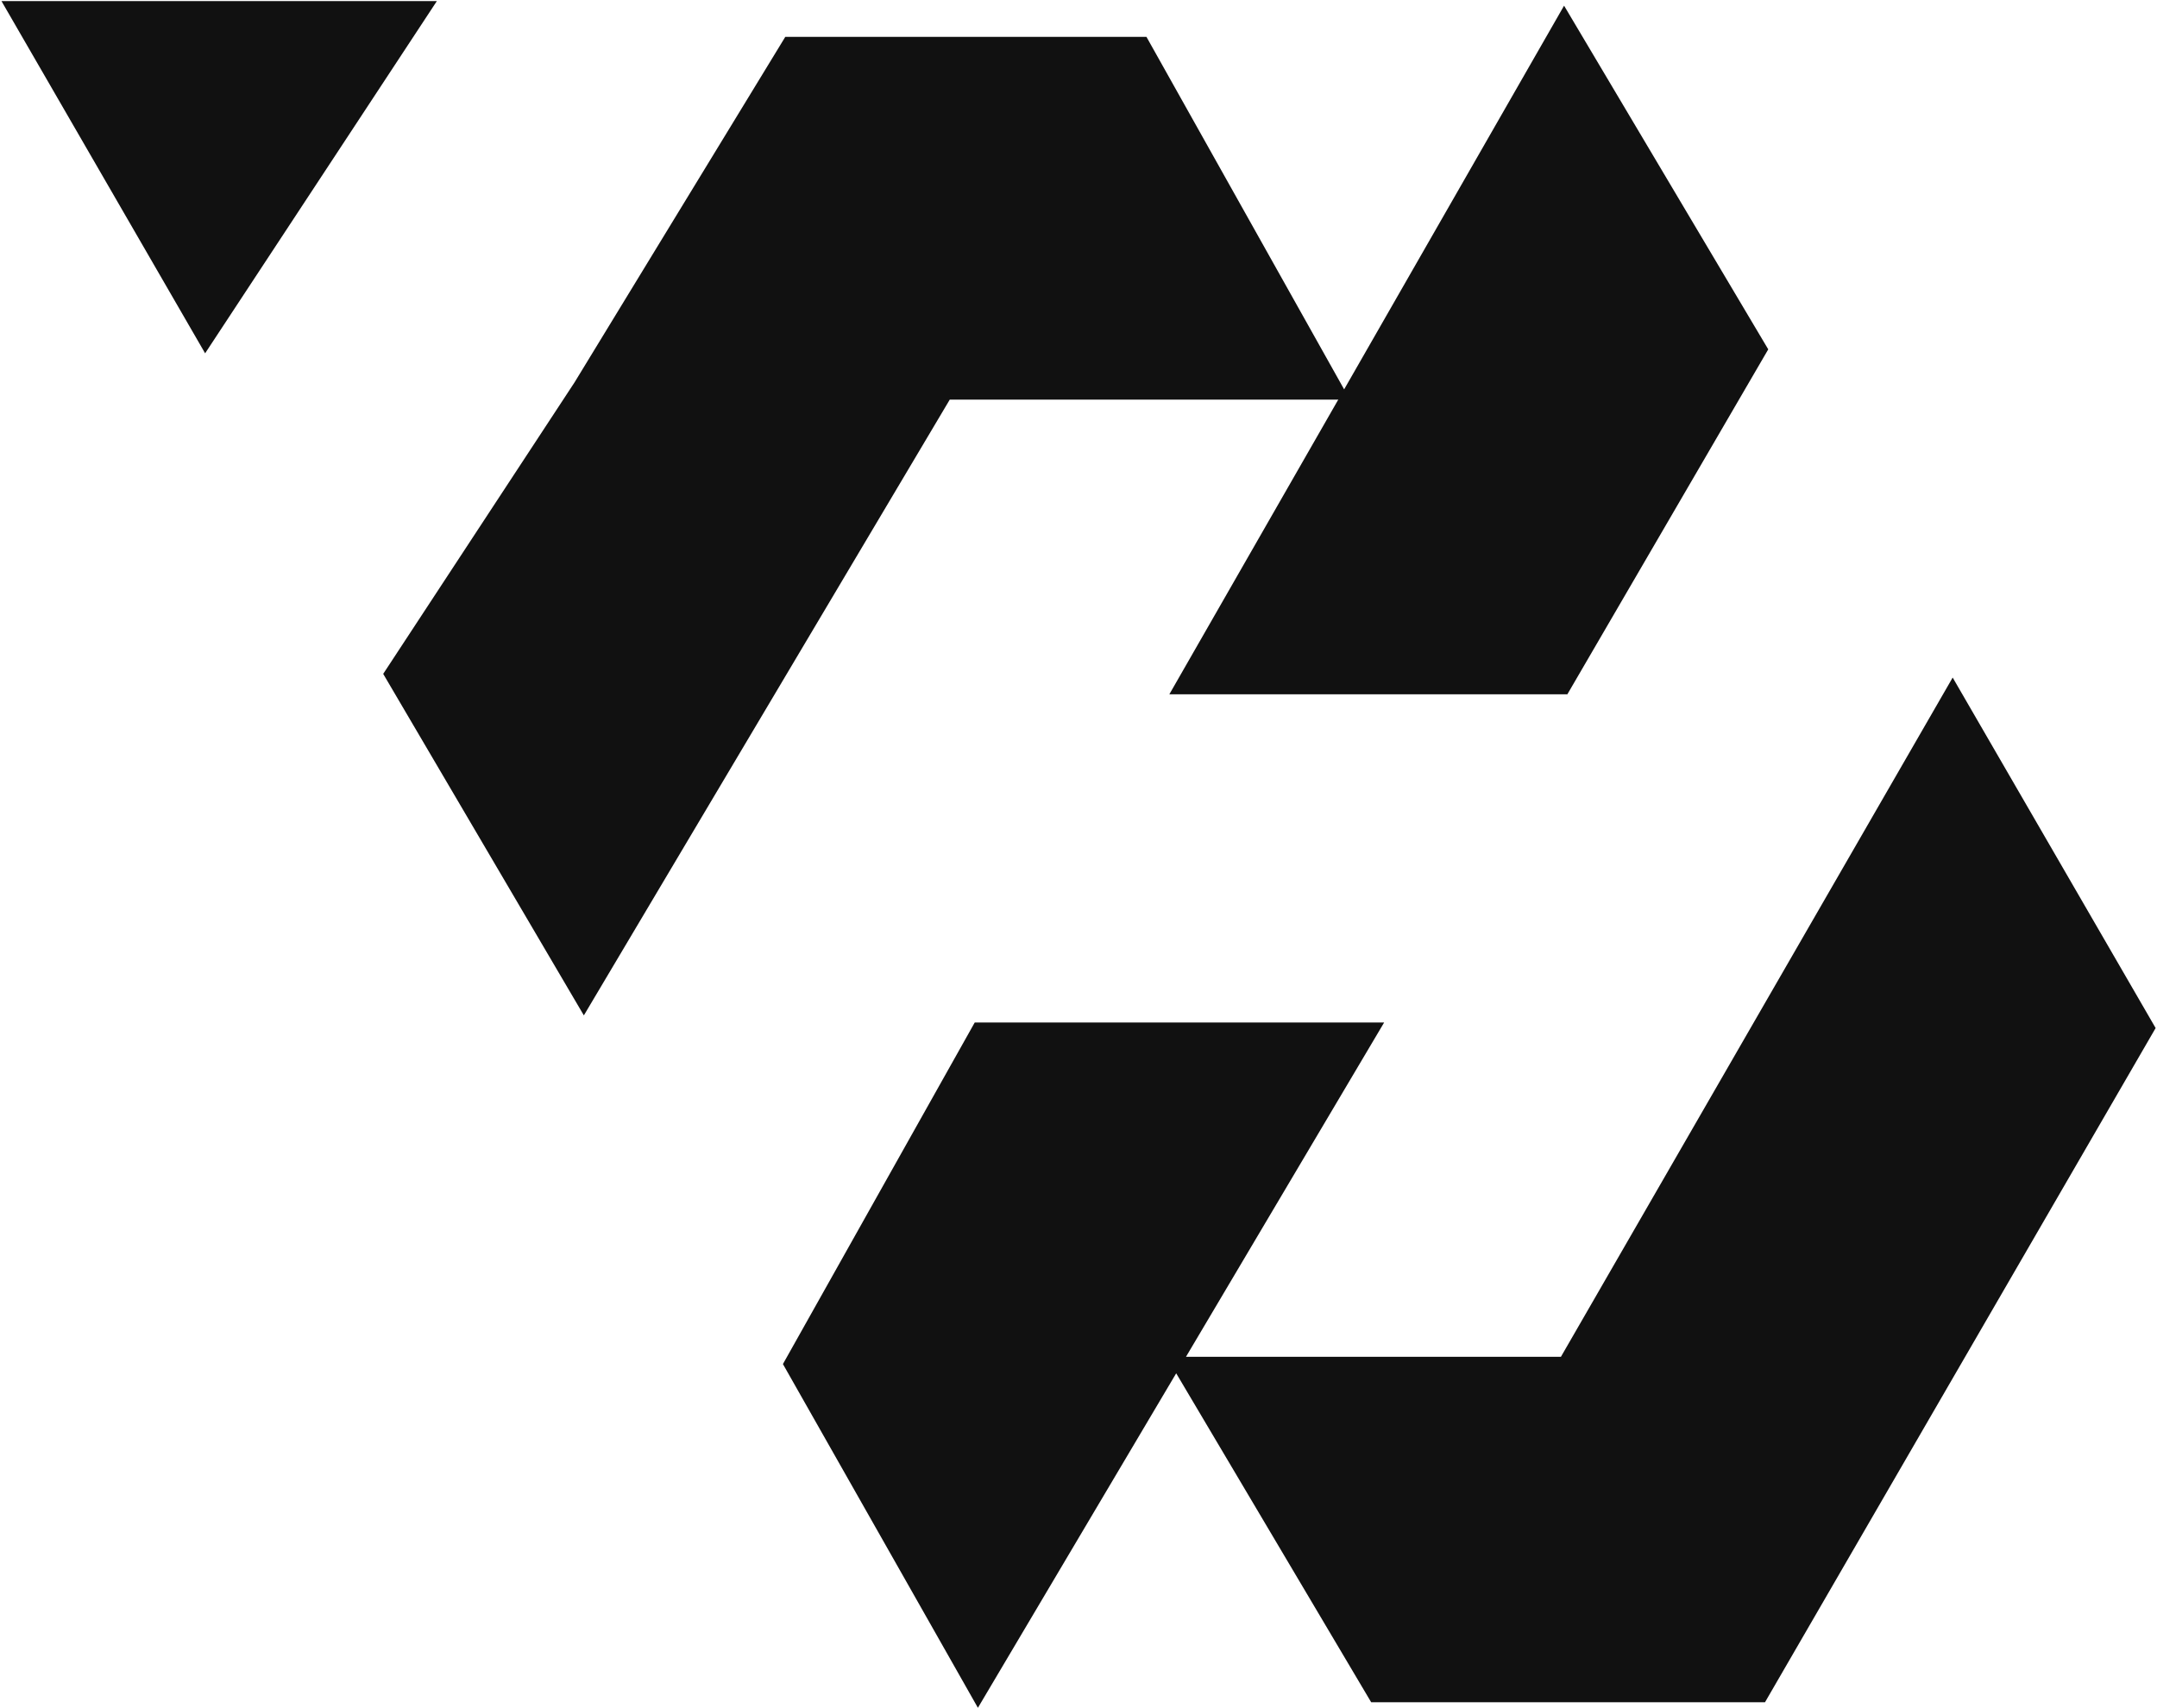
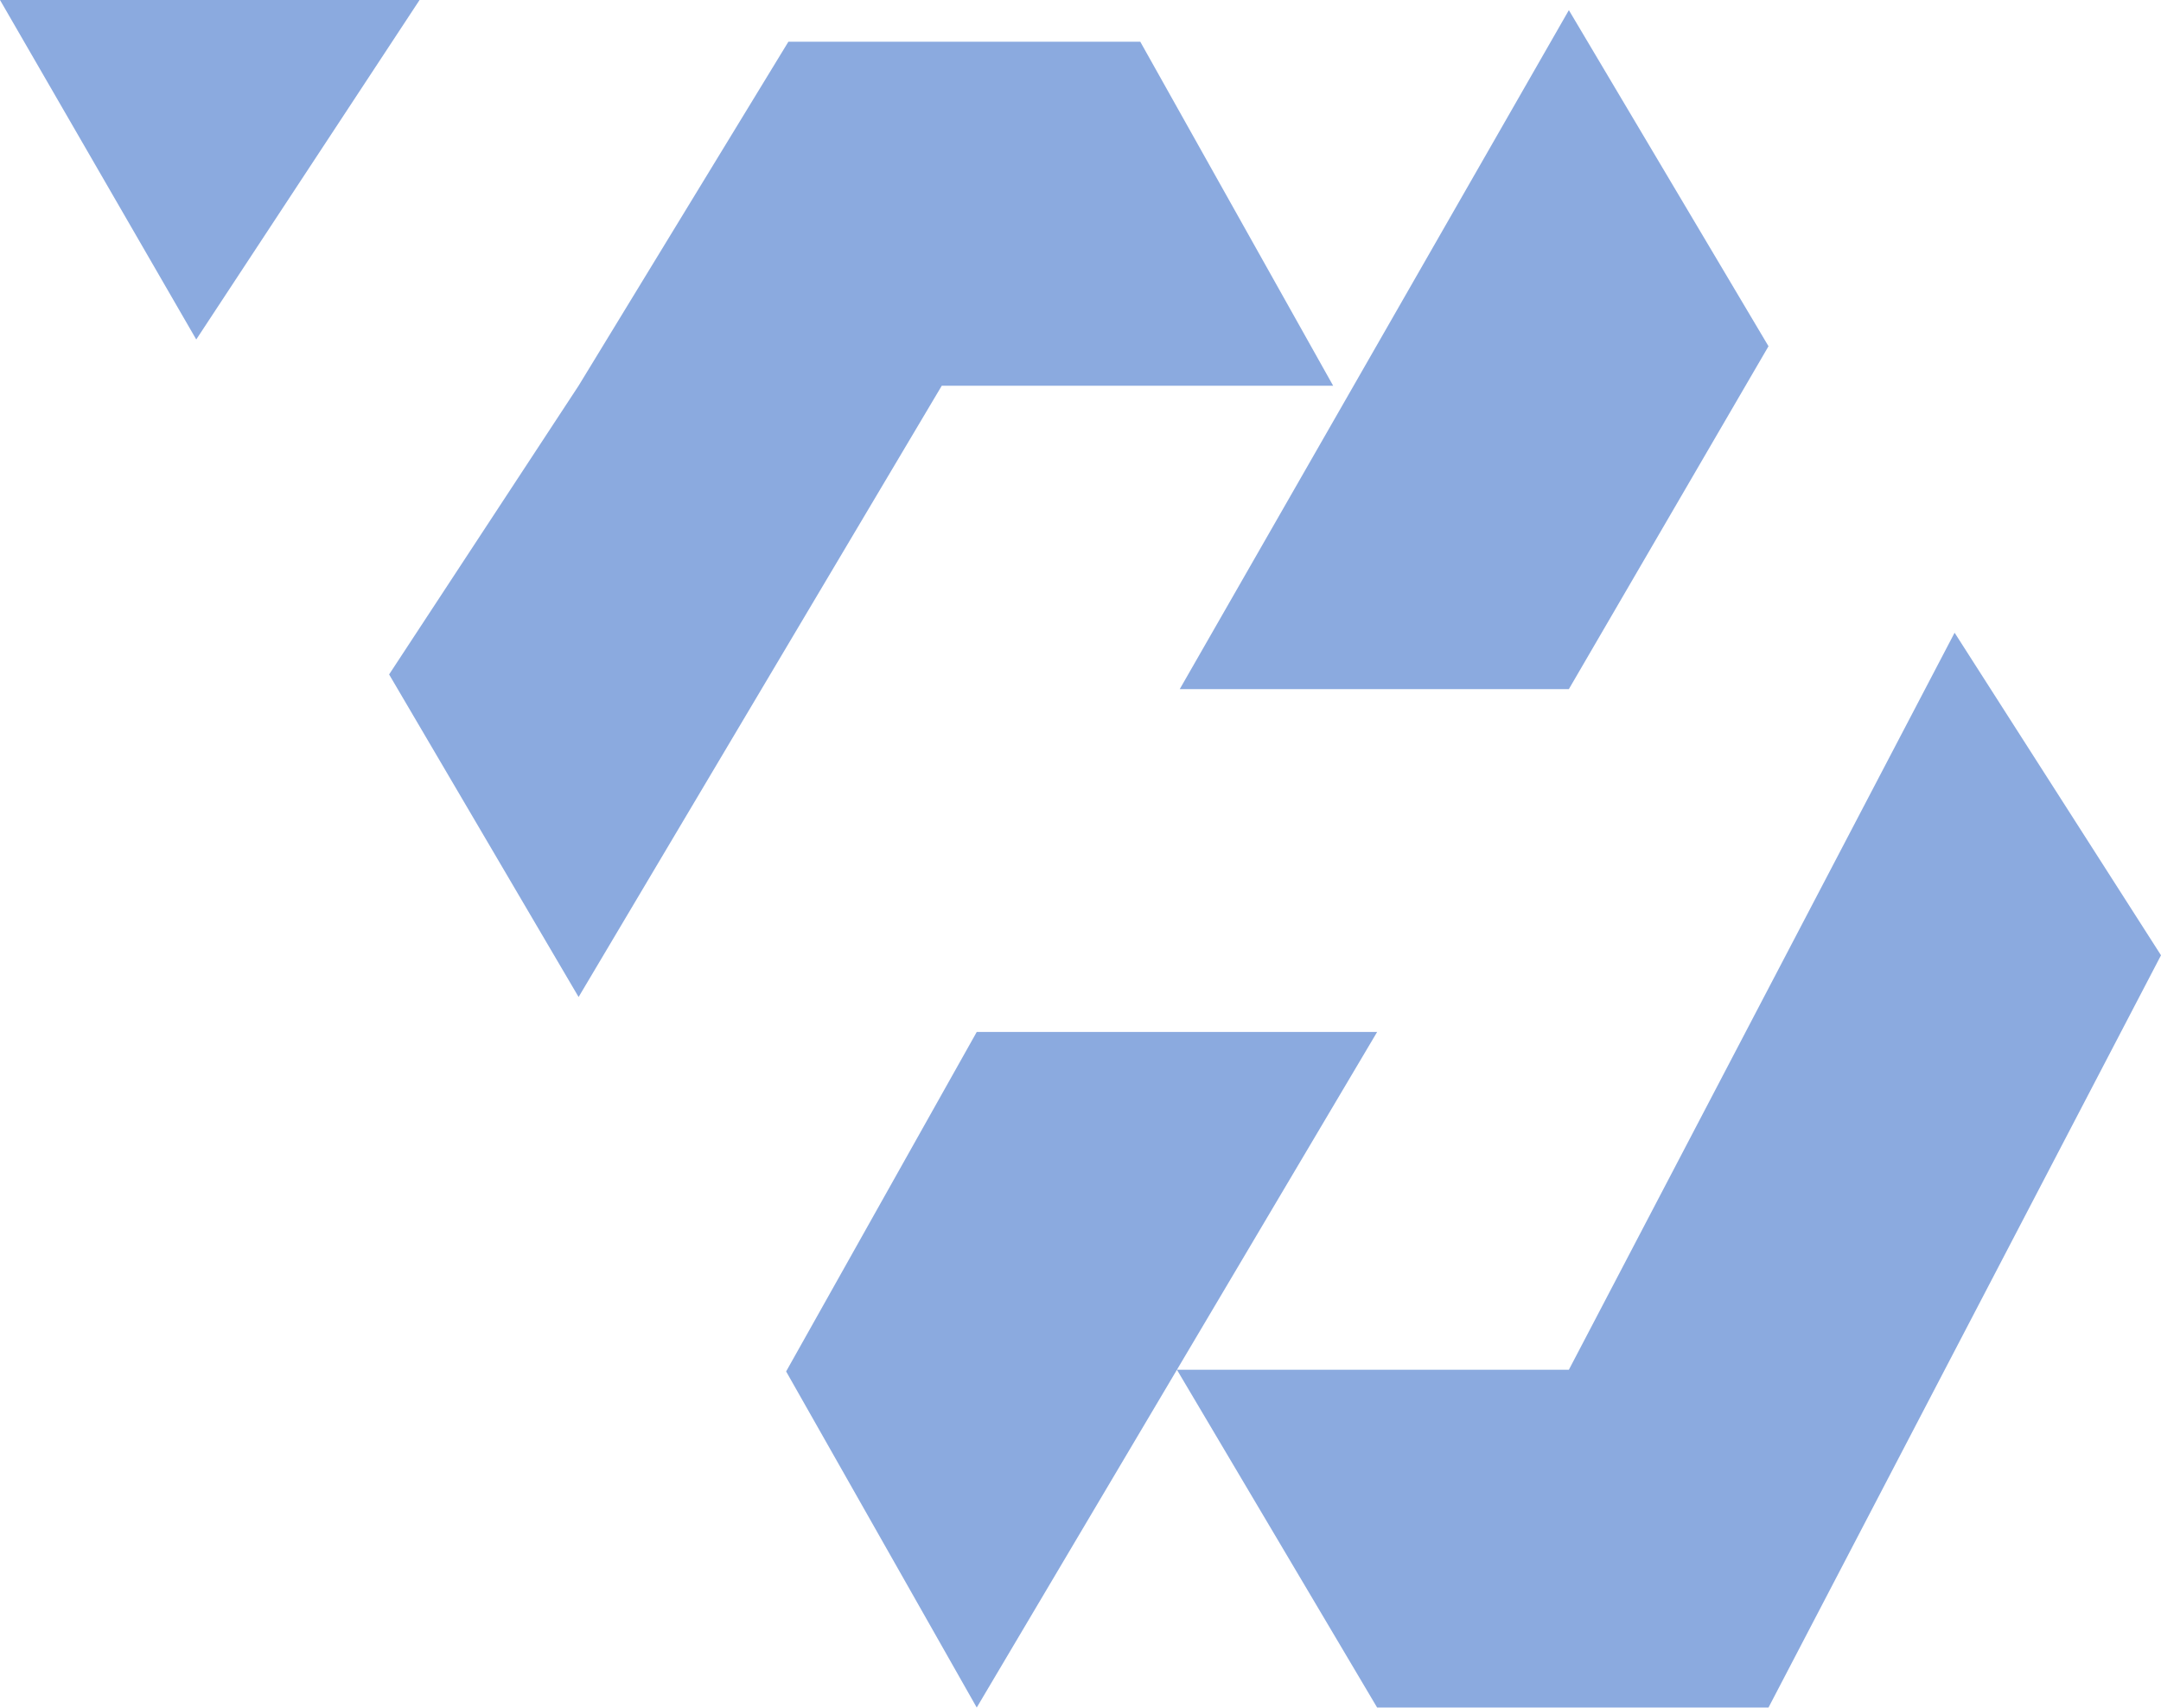
- <svg xmlns="http://www.w3.org/2000/svg" width="966" height="765" viewBox="0 0 966 765" fill="none">
-   <path d="M354.5 19H353.096L352.366 20.198L259.387 172.663L175.41 300.628L174.558 301.927L175.344 303.266L259.344 446.266L261.488 449.915L263.649 446.277L423.923 176.5H596H600.268L598.181 172.777L512.681 20.277L511.964 19H510.5H354.5Z" fill="#111111" stroke="#111111" stroke-width="5" />
-   <path d="M528 308.5L700.5 7.5L789 156.5L700.5 308.5H528Z" fill="#111111" />
-   <path d="M438 460.5H615.5L526.75 610.25H700.5L874.5 308.5L962.5 460.5L789 760H615.5L526.75 610.25L438 760L353.5 611L438 460.5Z" fill="#111111" />
-   <path d="M526.75 610.25L615.5 460.5H438L353.5 611L438 760L526.75 610.25ZM526.75 610.25L615.5 760H789L962.5 460.5L874.5 308.5L700.5 610.25H526.75ZM700.5 7.5L528 308.5H700.5L789 156.5L700.5 7.5Z" stroke="#111111" stroke-width="5" />
-   <path d="M5 3L92 153.5L191 3H5Z" fill="#111111" stroke="#111111" stroke-width="5" />
+ <svg xmlns="http://www.w3.org/2000/svg" width="958" height="757" viewBox="0 0 958 757" fill="none">
+   <path d="M256.5 171L349.5 18.5H505.5L591 171H417.5L256.5 442L172.5 299L256.5 171Z" fill="#8BAADF" />
+   <path d="M523 305.5L695.5 4.5L784 153.5L695.5 305.5H523Z" fill="#8BAADF" />
+   <path d="M433 457.5H610.5L521.75 607.25H695.5L866.5 280.5L958 423.5L784 757H610.5L521.75 607.25L433 757L348.5 608L433 457.5Z" fill="#8BAADF" />
+   <path d="M0 0L87 150.5L186 0H0Z" fill="#8BAADF" />
</svg>
